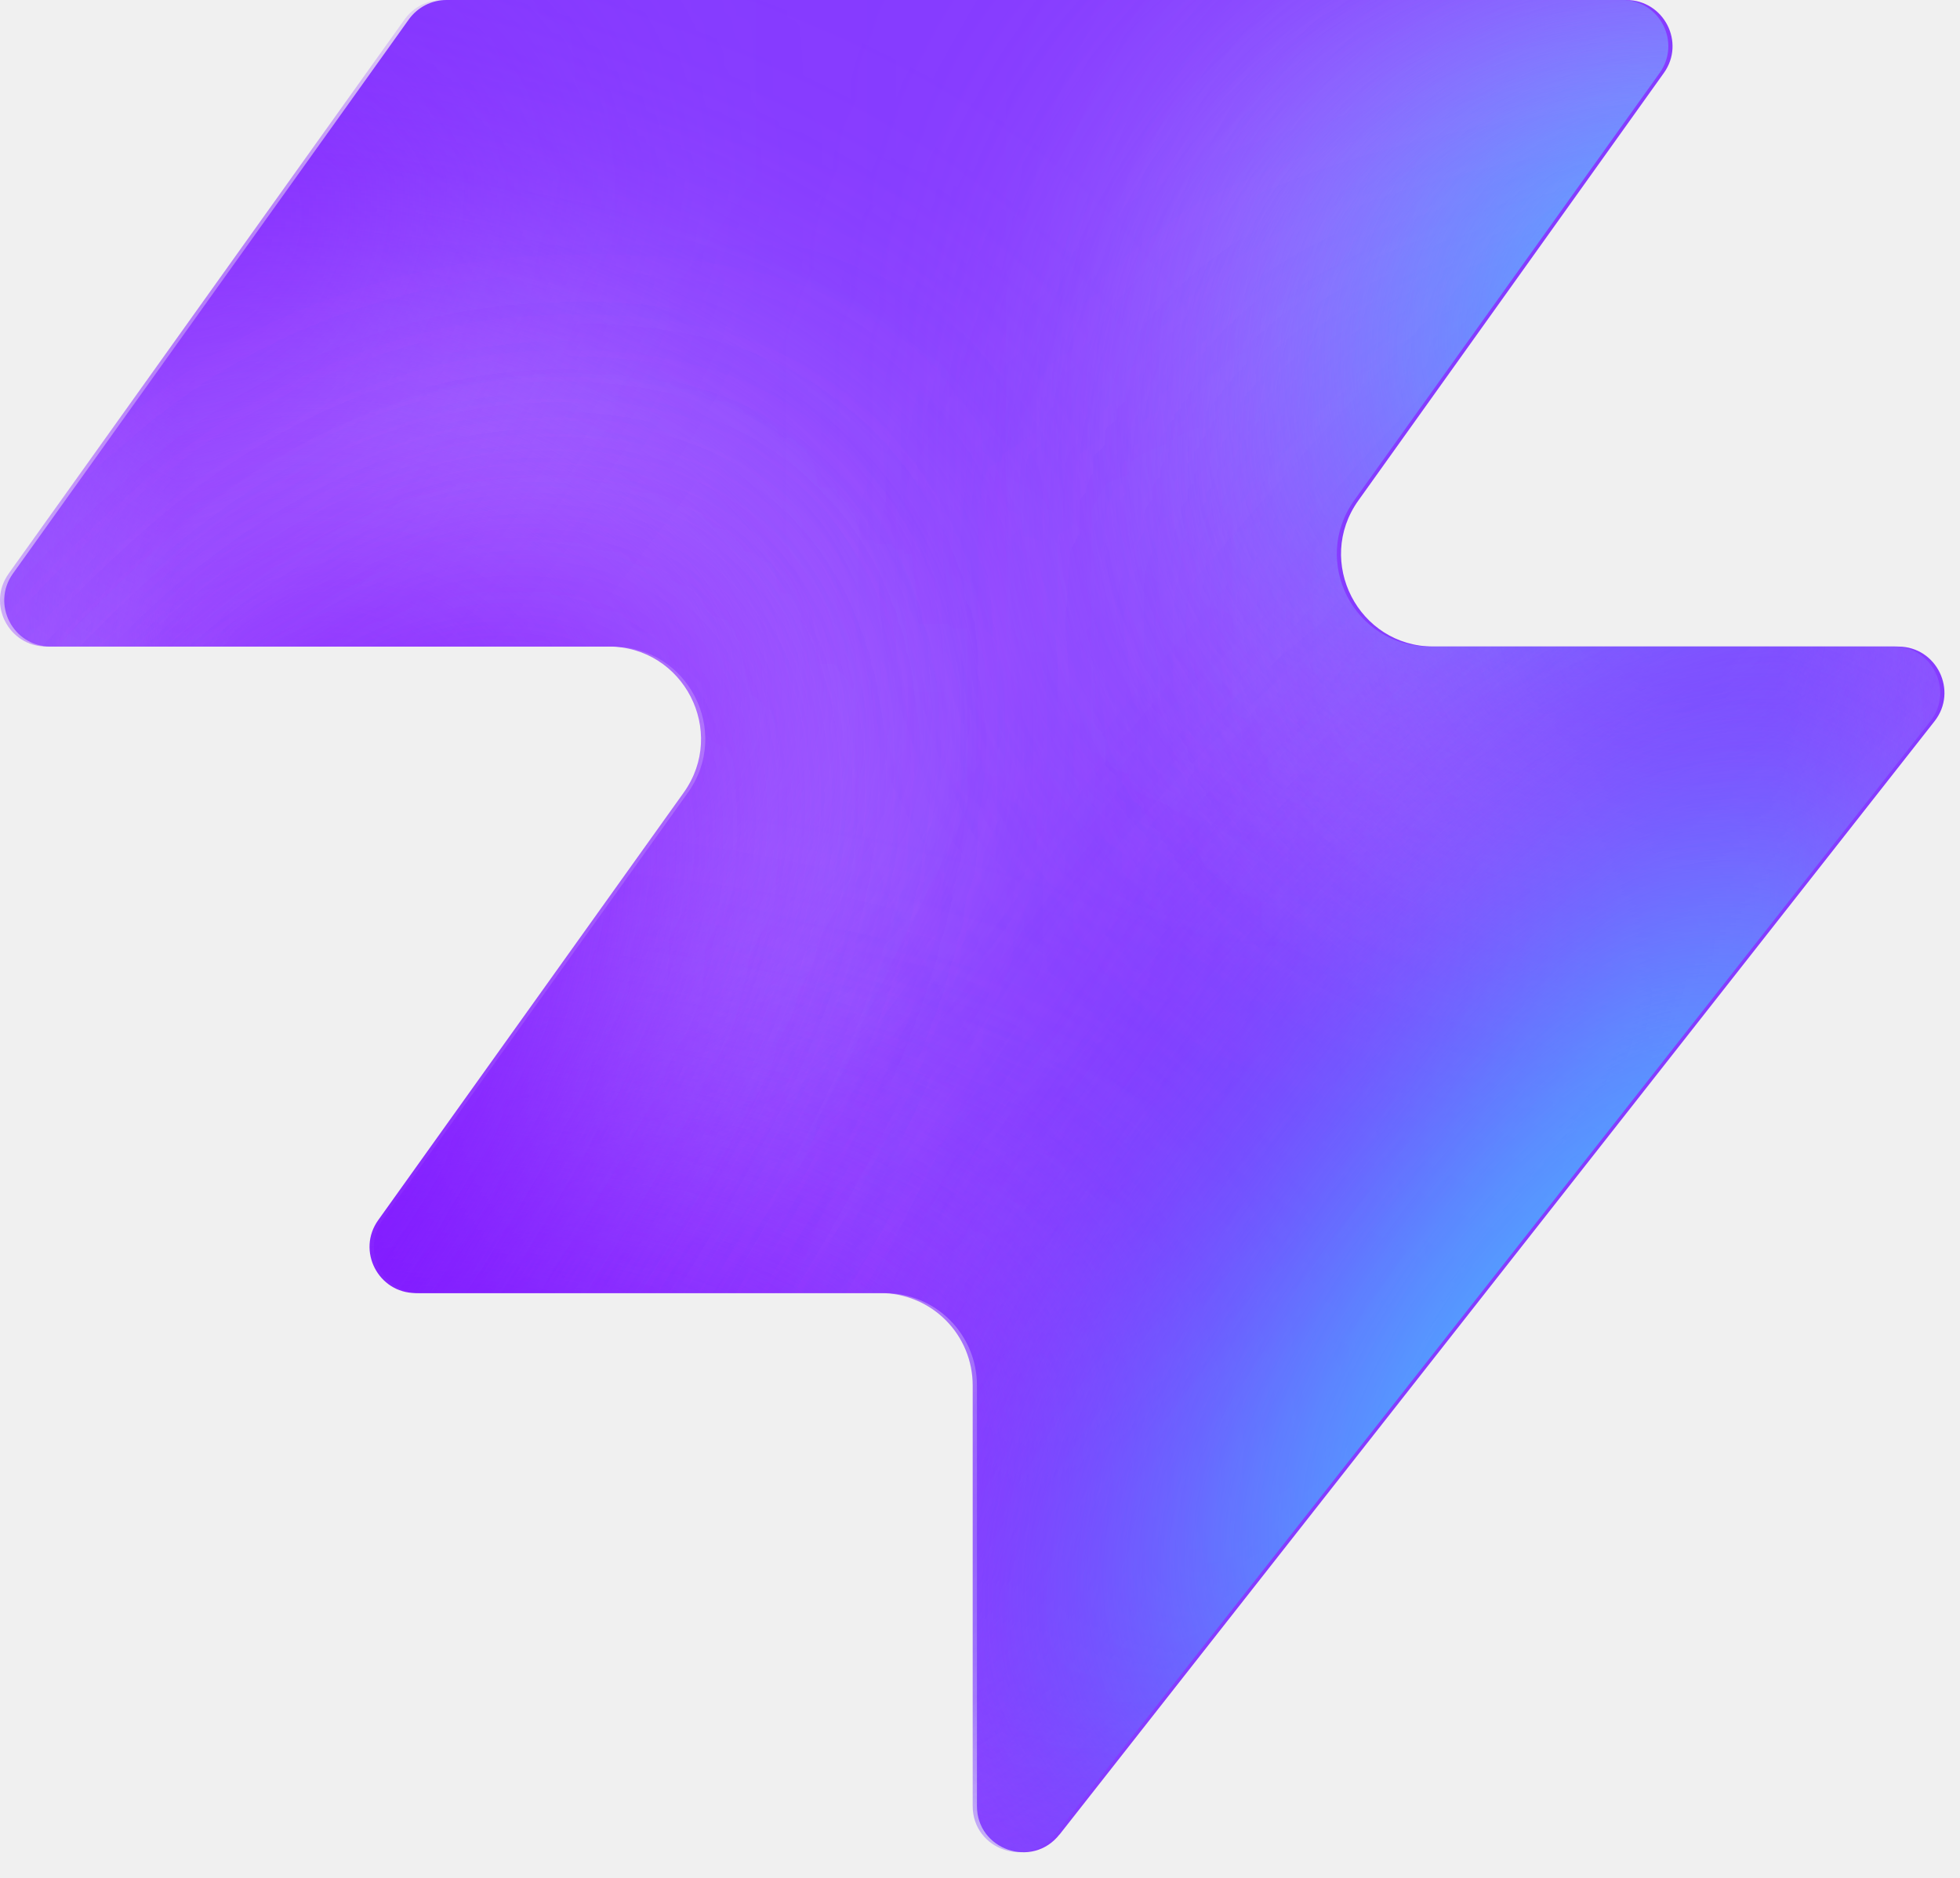
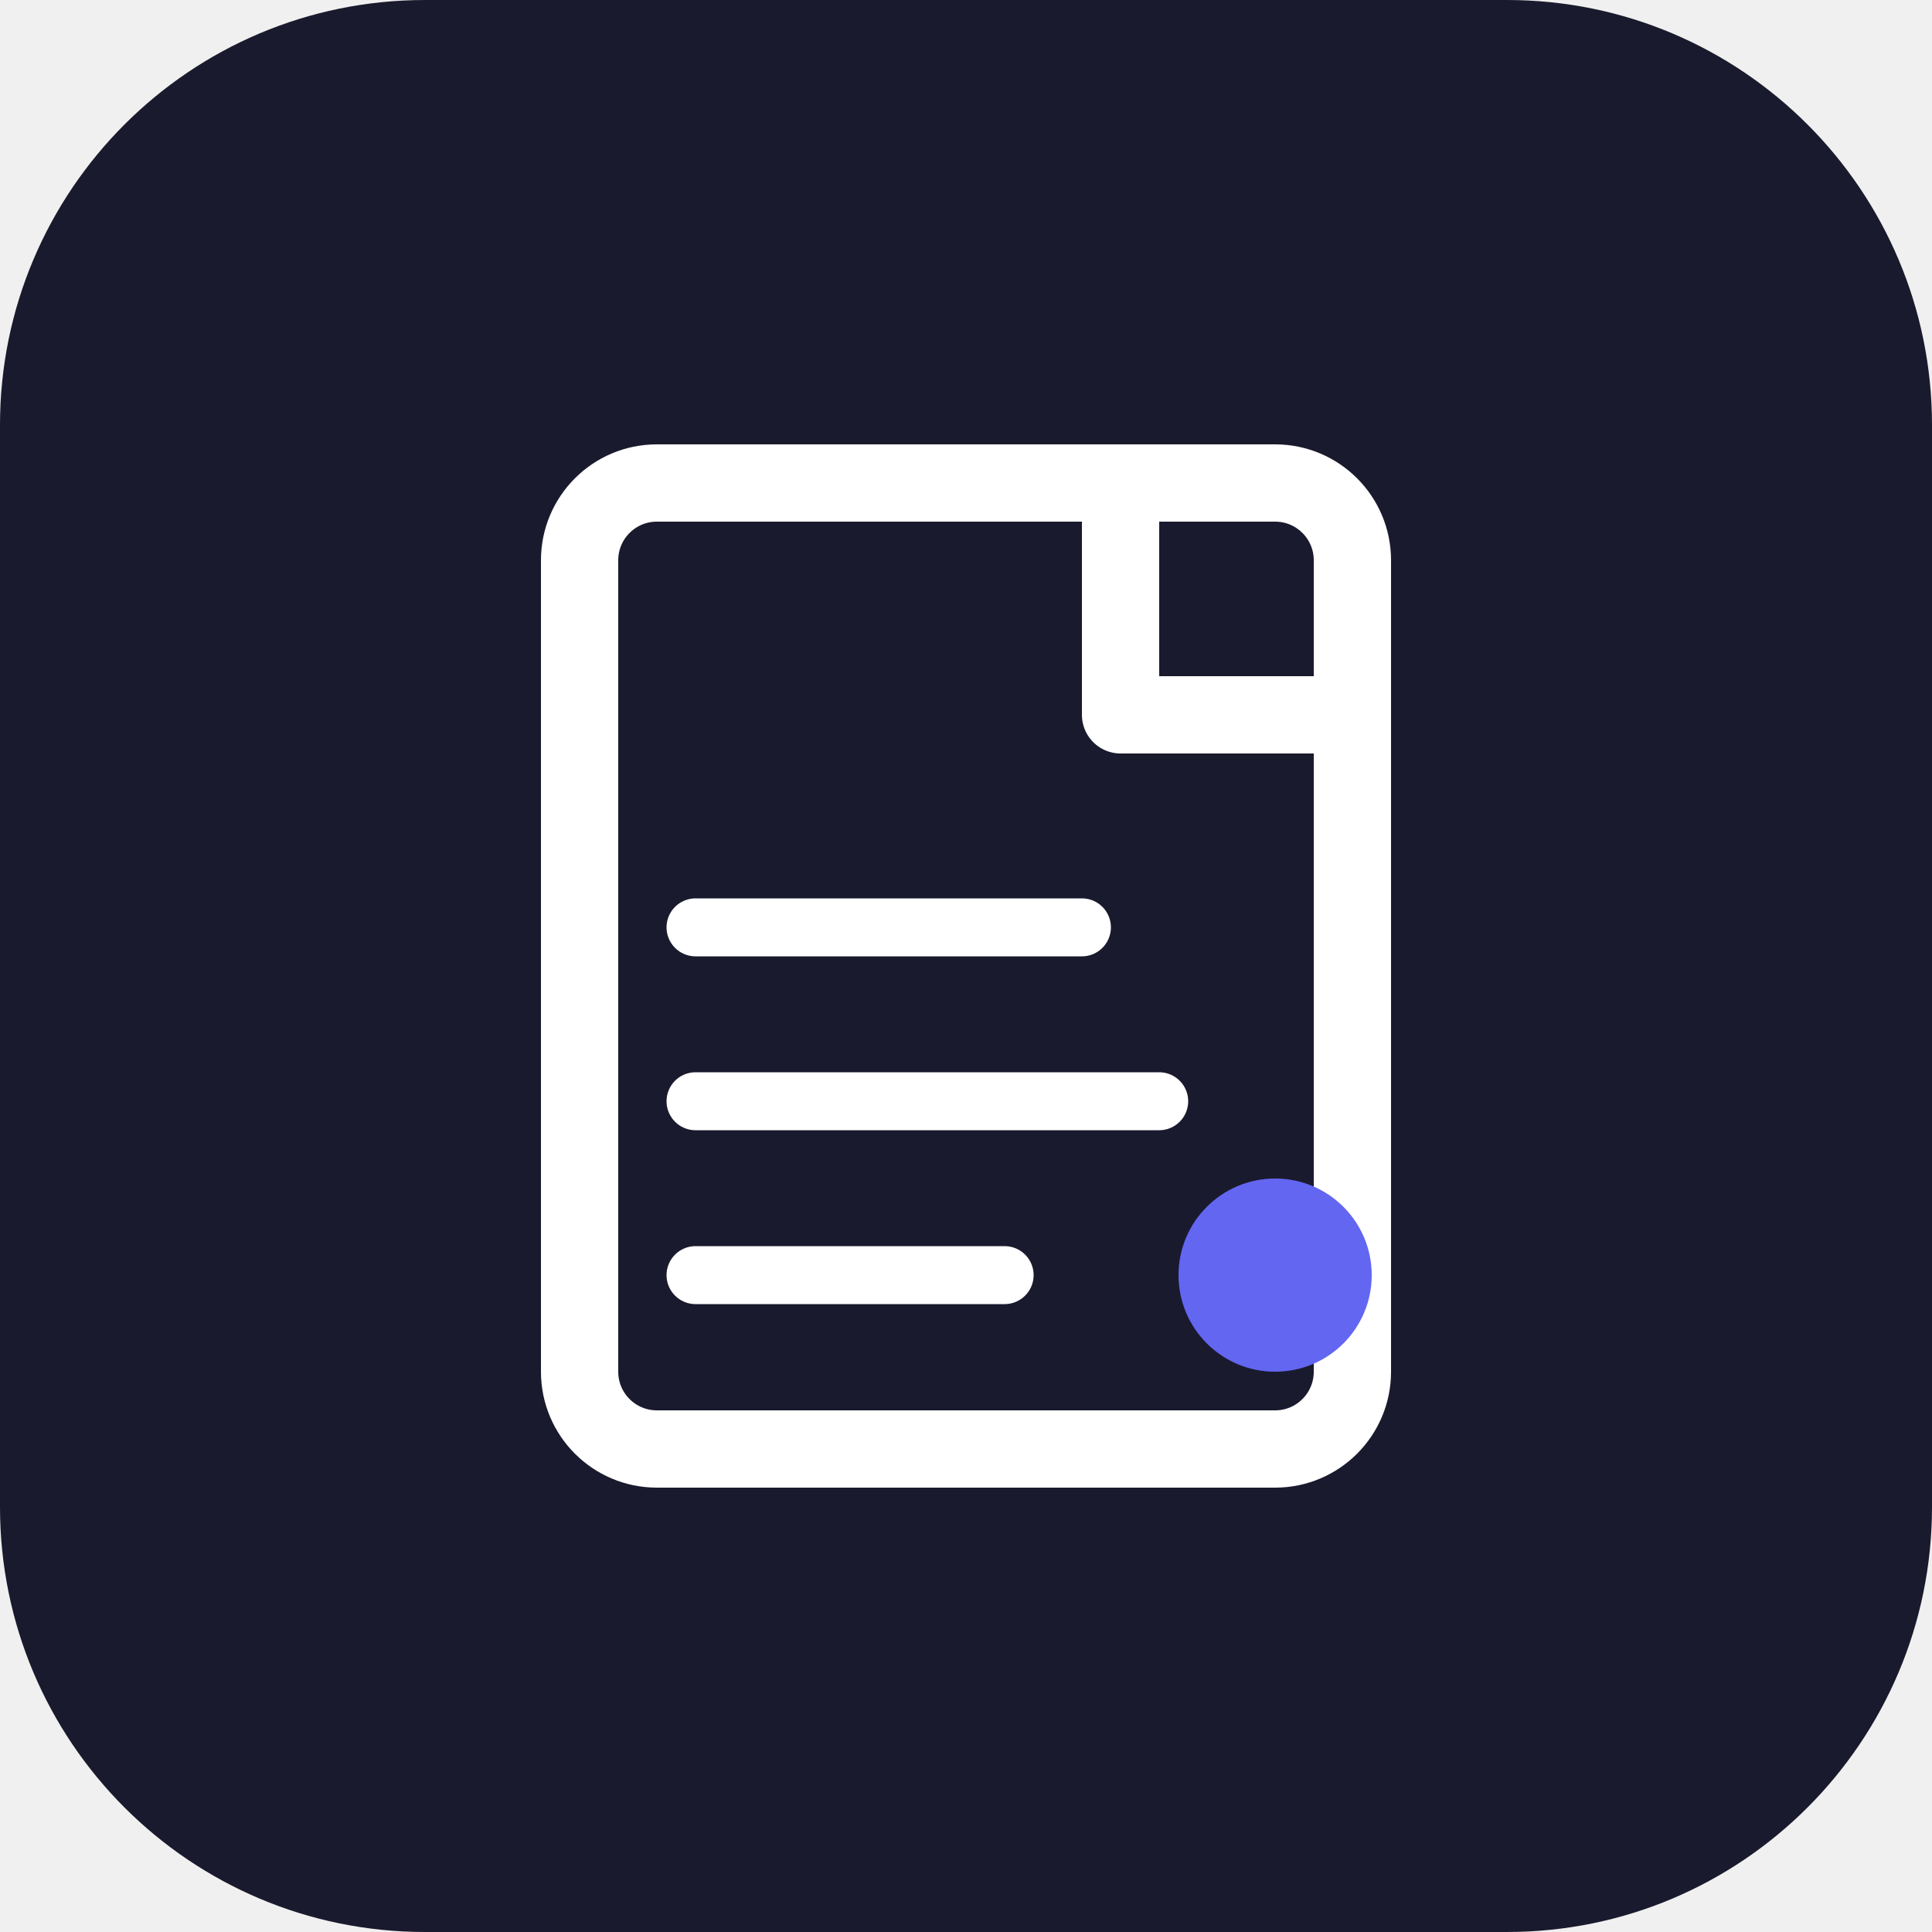
- <svg xmlns="http://www.w3.org/2000/svg" width="48" height="46" fill="none" viewBox="0 0 48 46">
-   <path fill="#863bff" d="M25.946 44.938c-.664.845-2.021.375-2.021-.698V33.937a2.26 2.26 0 0 0-2.262-2.262H10.287c-.92 0-1.456-1.04-.92-1.788l7.48-10.471c1.07-1.497 0-3.578-1.842-3.578H1.237c-.92 0-1.456-1.04-.92-1.788L10.013.474c.214-.297.556-.474.92-.474h28.894c.92 0 1.456 1.04.92 1.788l-7.48 10.471c-1.07 1.498 0 3.579 1.842 3.579h11.377c.943 0 1.473 1.088.89 1.83L25.947 44.94z" style="fill:#863bff;fill:color(display-p3 .525 .23 1);fill-opacity:1" />
-   <mask id="a" width="48" height="46" x="0" y="0" maskUnits="userSpaceOnUse" style="mask-type:alpha">
-     <path fill="#000" d="M25.842 44.938c-.664.844-2.021.375-2.021-.698V33.937a2.26 2.26 0 0 0-2.262-2.262H10.183c-.92 0-1.456-1.04-.92-1.788l7.48-10.471c1.07-1.498 0-3.579-1.842-3.579H1.133c-.92 0-1.456-1.04-.92-1.787L9.91.473c.214-.297.556-.474.92-.474h28.894c.92 0 1.456 1.04.92 1.788l-7.48 10.471c-1.07 1.498 0 3.578 1.842 3.578h11.377c.943 0 1.473 1.088.89 1.832L25.843 44.94z" style="fill:#000;fill-opacity:1" />
-   </mask>
-   <g mask="url(#a)">
-     <g filter="url(#b)">
-       <ellipse cx="5.508" cy="14.704" fill="#ede6ff" rx="5.508" ry="14.704" style="fill:#ede6ff;fill:color(display-p3 .927 .903 1);fill-opacity:1" transform="matrix(.00324 1 1 -.00324 -4.47 31.516)" />
-     </g>
-     <g filter="url(#c)">
-       <ellipse cx="10.399" cy="29.851" fill="#ede6ff" rx="10.399" ry="29.851" style="fill:#ede6ff;fill:color(display-p3 .927 .903 1);fill-opacity:1" transform="matrix(.00324 1 1 -.00324 -39.328 7.883)" />
-     </g>
-     <g filter="url(#d)">
-       <ellipse cx="5.508" cy="30.487" fill="#7e14ff" rx="5.508" ry="30.487" style="fill:#7e14ff;fill:color(display-p3 .492 .077 1);fill-opacity:1" transform="rotate(89.814 -25.913 -14.639)scale(1 -1)" />
-     </g>
-     <g filter="url(#e)">
-       <ellipse cx="5.508" cy="30.599" fill="#7e14ff" rx="5.508" ry="30.599" style="fill:#7e14ff;fill:color(display-p3 .492 .077 1);fill-opacity:1" transform="rotate(89.814 -32.644 -3.334)scale(1 -1)" />
-     </g>
-     <g filter="url(#f)">
-       <ellipse cx="5.508" cy="30.599" fill="#7e14ff" rx="5.508" ry="30.599" style="fill:#7e14ff;fill:color(display-p3 .492 .077 1);fill-opacity:1" transform="matrix(.00324 1 1 -.00324 -34.34 30.47)" />
-     </g>
-     <g filter="url(#g)">
-       <ellipse cx="14.072" cy="22.078" fill="#ede6ff" rx="14.072" ry="22.078" style="fill:#ede6ff;fill:color(display-p3 .927 .903 1);fill-opacity:1" transform="rotate(93.35 24.506 48.493)scale(-1 1)" />
-     </g>
-     <g filter="url(#h)">
-       <ellipse cx="3.47" cy="21.501" fill="#7e14ff" rx="3.47" ry="21.501" style="fill:#7e14ff;fill:color(display-p3 .492 .077 1);fill-opacity:1" transform="rotate(89.009 28.708 47.59)scale(-1 1)" />
-     </g>
-     <g filter="url(#i)">
-       <ellipse cx="3.47" cy="21.501" fill="#7e14ff" rx="3.47" ry="21.501" style="fill:#7e14ff;fill:color(display-p3 .492 .077 1);fill-opacity:1" transform="rotate(89.009 28.708 47.59)scale(-1 1)" />
-     </g>
-     <g filter="url(#j)">
-       <ellipse cx=".387" cy="8.972" fill="#7e14ff" rx="4.407" ry="29.108" style="fill:#7e14ff;fill:color(display-p3 .492 .077 1);fill-opacity:1" transform="rotate(39.51 .387 8.972)" />
-     </g>
-     <g filter="url(#k)">
-       <ellipse cx="47.523" cy="-6.092" fill="#7e14ff" rx="4.407" ry="29.108" style="fill:#7e14ff;fill:color(display-p3 .492 .077 1);fill-opacity:1" transform="rotate(37.892 47.523 -6.092)" />
-     </g>
-     <g filter="url(#l)">
-       <ellipse cx="41.412" cy="6.333" fill="#47bfff" rx="5.971" ry="9.665" style="fill:#47bfff;fill:color(display-p3 .28 .748 1);fill-opacity:1" transform="rotate(37.892 41.412 6.333)" />
-     </g>
-     <g filter="url(#m)">
-       <ellipse cx="-1.879" cy="38.332" fill="#7e14ff" rx="4.407" ry="29.108" style="fill:#7e14ff;fill:color(display-p3 .492 .077 1);fill-opacity:1" transform="rotate(37.892 -1.88 38.332)" />
-     </g>
-     <g filter="url(#n)">
-       <ellipse cx="-1.879" cy="38.332" fill="#7e14ff" rx="4.407" ry="29.108" style="fill:#7e14ff;fill:color(display-p3 .492 .077 1);fill-opacity:1" transform="rotate(37.892 -1.88 38.332)" />
-     </g>
-     <g filter="url(#o)">
-       <ellipse cx="35.651" cy="29.907" fill="#7e14ff" rx="4.407" ry="29.108" style="fill:#7e14ff;fill:color(display-p3 .492 .077 1);fill-opacity:1" transform="rotate(37.892 35.651 29.907)" />
-     </g>
-     <g filter="url(#p)">
-       <ellipse cx="38.418" cy="32.4" fill="#47bfff" rx="5.971" ry="15.297" style="fill:#47bfff;fill:color(display-p3 .28 .748 1);fill-opacity:1" transform="rotate(37.892 38.418 32.4)" />
-     </g>
-   </g>
-   <defs>
-     <filter id="b" width="60.045" height="41.654" x="-19.77" y="16.149" color-interpolation-filters="sRGB" filterUnits="userSpaceOnUse">
-       <feFlood flood-opacity="0" result="BackgroundImageFix" />
-       <feBlend in="SourceGraphic" in2="BackgroundImageFix" result="shape" />
-       <feGaussianBlur result="effect1_foregroundBlur_2002_17158" stdDeviation="7.659" />
-     </filter>
-     <filter id="c" width="90.34" height="51.437" x="-54.613" y="-7.533" color-interpolation-filters="sRGB" filterUnits="userSpaceOnUse">
-       <feFlood flood-opacity="0" result="BackgroundImageFix" />
-       <feBlend in="SourceGraphic" in2="BackgroundImageFix" result="shape" />
-       <feGaussianBlur result="effect1_foregroundBlur_2002_17158" stdDeviation="7.659" />
-     </filter>
-     <filter id="d" width="79.355" height="29.4" x="-49.64" y="2.03" color-interpolation-filters="sRGB" filterUnits="userSpaceOnUse">
-       <feFlood flood-opacity="0" result="BackgroundImageFix" />
-       <feBlend in="SourceGraphic" in2="BackgroundImageFix" result="shape" />
-       <feGaussianBlur result="effect1_foregroundBlur_2002_17158" stdDeviation="4.596" />
-     </filter>
-     <filter id="e" width="79.579" height="29.4" x="-45.045" y="20.029" color-interpolation-filters="sRGB" filterUnits="userSpaceOnUse">
-       <feFlood flood-opacity="0" result="BackgroundImageFix" />
-       <feBlend in="SourceGraphic" in2="BackgroundImageFix" result="shape" />
-       <feGaussianBlur result="effect1_foregroundBlur_2002_17158" stdDeviation="4.596" />
-     </filter>
-     <filter id="f" width="79.579" height="29.4" x="-43.513" y="21.178" color-interpolation-filters="sRGB" filterUnits="userSpaceOnUse">
-       <feFlood flood-opacity="0" result="BackgroundImageFix" />
-       <feBlend in="SourceGraphic" in2="BackgroundImageFix" result="shape" />
-       <feGaussianBlur result="effect1_foregroundBlur_2002_17158" stdDeviation="4.596" />
-     </filter>
-     <filter id="g" width="74.749" height="58.852" x="15.756" y="-17.901" color-interpolation-filters="sRGB" filterUnits="userSpaceOnUse">
-       <feFlood flood-opacity="0" result="BackgroundImageFix" />
-       <feBlend in="SourceGraphic" in2="BackgroundImageFix" result="shape" />
-       <feGaussianBlur result="effect1_foregroundBlur_2002_17158" stdDeviation="7.659" />
-     </filter>
-     <filter id="h" width="61.377" height="25.362" x="23.548" y="2.284" color-interpolation-filters="sRGB" filterUnits="userSpaceOnUse">
-       <feFlood flood-opacity="0" result="BackgroundImageFix" />
-       <feBlend in="SourceGraphic" in2="BackgroundImageFix" result="shape" />
-       <feGaussianBlur result="effect1_foregroundBlur_2002_17158" stdDeviation="4.596" />
-     </filter>
-     <filter id="i" width="61.377" height="25.362" x="23.548" y="2.284" color-interpolation-filters="sRGB" filterUnits="userSpaceOnUse">
-       <feFlood flood-opacity="0" result="BackgroundImageFix" />
-       <feBlend in="SourceGraphic" in2="BackgroundImageFix" result="shape" />
-       <feGaussianBlur result="effect1_foregroundBlur_2002_17158" stdDeviation="4.596" />
-     </filter>
-     <filter id="j" width="56.045" height="63.649" x="-27.636" y="-22.853" color-interpolation-filters="sRGB" filterUnits="userSpaceOnUse">
-       <feFlood flood-opacity="0" result="BackgroundImageFix" />
-       <feBlend in="SourceGraphic" in2="BackgroundImageFix" result="shape" />
-       <feGaussianBlur result="effect1_foregroundBlur_2002_17158" stdDeviation="4.596" />
-     </filter>
-     <filter id="k" width="54.814" height="64.646" x="20.116" y="-38.415" color-interpolation-filters="sRGB" filterUnits="userSpaceOnUse">
-       <feFlood flood-opacity="0" result="BackgroundImageFix" />
-       <feBlend in="SourceGraphic" in2="BackgroundImageFix" result="shape" />
-       <feGaussianBlur result="effect1_foregroundBlur_2002_17158" stdDeviation="4.596" />
-     </filter>
-     <filter id="l" width="33.541" height="35.313" x="24.641" y="-11.323" color-interpolation-filters="sRGB" filterUnits="userSpaceOnUse">
-       <feFlood flood-opacity="0" result="BackgroundImageFix" />
-       <feBlend in="SourceGraphic" in2="BackgroundImageFix" result="shape" />
-       <feGaussianBlur result="effect1_foregroundBlur_2002_17158" stdDeviation="4.596" />
-     </filter>
-     <filter id="m" width="54.814" height="64.646" x="-29.286" y="6.009" color-interpolation-filters="sRGB" filterUnits="userSpaceOnUse">
-       <feFlood flood-opacity="0" result="BackgroundImageFix" />
-       <feBlend in="SourceGraphic" in2="BackgroundImageFix" result="shape" />
-       <feGaussianBlur result="effect1_foregroundBlur_2002_17158" stdDeviation="4.596" />
-     </filter>
-     <filter id="n" width="54.814" height="64.646" x="-29.286" y="6.009" color-interpolation-filters="sRGB" filterUnits="userSpaceOnUse">
-       <feFlood flood-opacity="0" result="BackgroundImageFix" />
-       <feBlend in="SourceGraphic" in2="BackgroundImageFix" result="shape" />
-       <feGaussianBlur result="effect1_foregroundBlur_2002_17158" stdDeviation="4.596" />
-     </filter>
-     <filter id="o" width="54.814" height="64.646" x="8.244" y="-2.416" color-interpolation-filters="sRGB" filterUnits="userSpaceOnUse">
-       <feFlood flood-opacity="0" result="BackgroundImageFix" />
-       <feBlend in="SourceGraphic" in2="BackgroundImageFix" result="shape" />
-       <feGaussianBlur result="effect1_foregroundBlur_2002_17158" stdDeviation="4.596" />
-     </filter>
-     <filter id="p" width="39.409" height="43.623" x="18.713" y="10.588" color-interpolation-filters="sRGB" filterUnits="userSpaceOnUse">
-       <feFlood flood-opacity="0" result="BackgroundImageFix" />
-       <feBlend in="SourceGraphic" in2="BackgroundImageFix" result="shape" />
-       <feGaussianBlur result="effect1_foregroundBlur_2002_17158" stdDeviation="4.596" />
-     </filter>
-   </defs>
+ <svg xmlns="http://www.w3.org/2000/svg" viewBox="0 0 100 100">
+   <rect width="100" height="100" rx="22" fill="#1a1a2e" />
+   <rect x="30" y="25" width="40" height="50" rx="4" fill="none" stroke="white" stroke-width="4" />
+   <polyline points="58,25 58,37 70,37" fill="none" stroke="white" stroke-width="4" stroke-linejoin="round" />
+   <line x1="36" y1="48" x2="56" y2="48" stroke="white" stroke-width="3" stroke-linecap="round" />
+   <line x1="36" y1="57" x2="60" y2="57" stroke="white" stroke-width="3" stroke-linecap="round" />
+   <line x1="36" y1="66" x2="52" y2="66" stroke="white" stroke-width="3" stroke-linecap="round" />
+   <circle cx="66" cy="66" r="5" fill="#6366f1" />
</svg>
